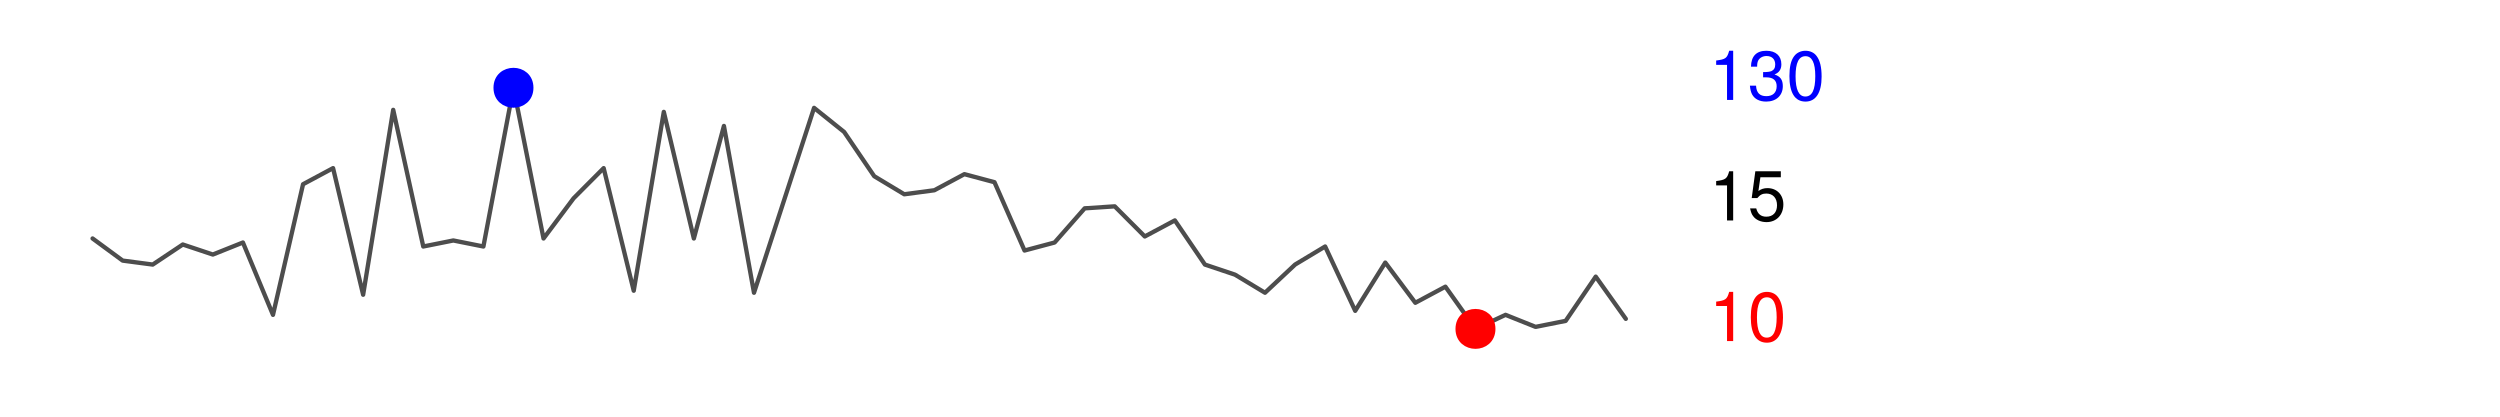
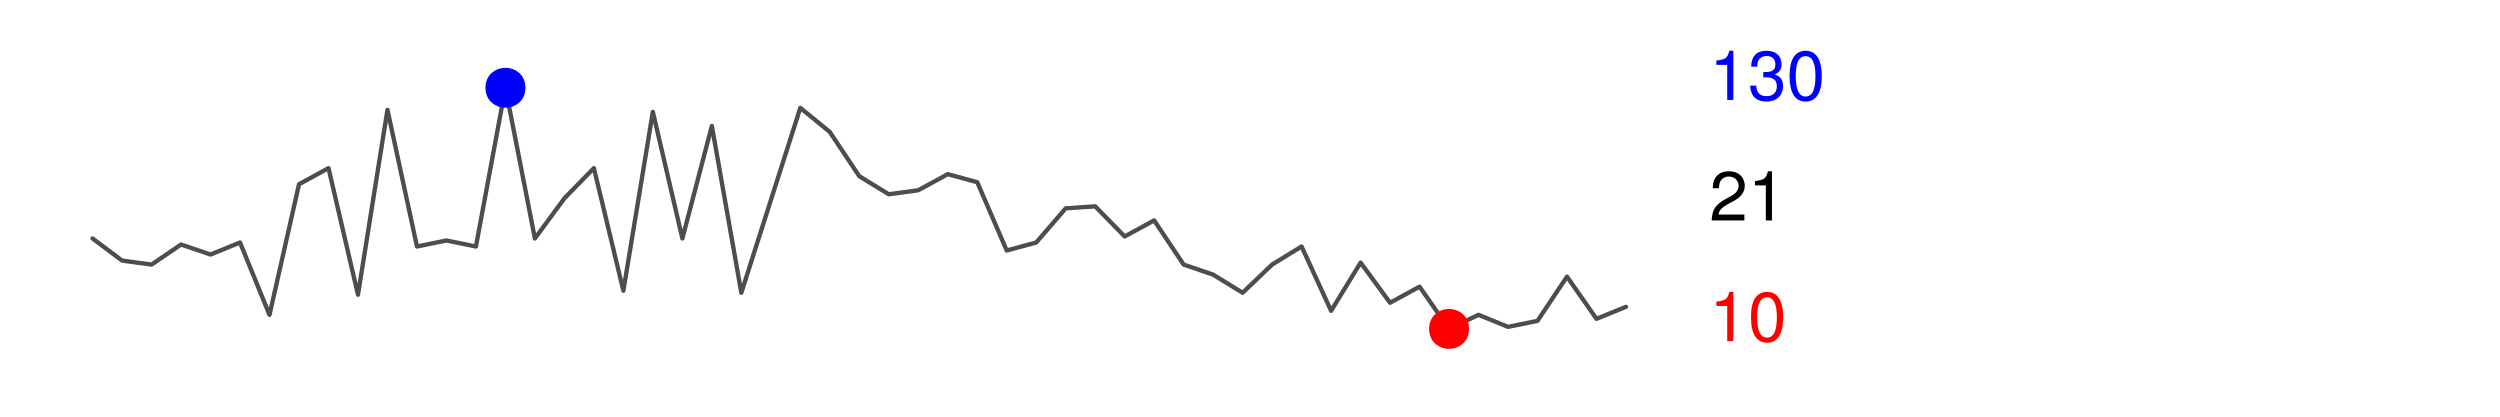
<svg xmlns="http://www.w3.org/2000/svg" xmlns:xlink="http://www.w3.org/1999/xlink" width="216pt" height="36pt" viewBox="0 0 216 36" version="1.1">
  <defs>
    <g>
      <symbol overflow="visible" id="glyph0-0">
        <path style="stroke:none;" d="" />
      </symbol>
      <symbol overflow="visible" id="glyph0-1">
        <path style="stroke:none;" d="M 1.547 -3.031 L 1.547 0 L 2.078 0 L 2.078 -4.25 L 1.734 -4.25 C 1.547 -3.594 1.422 -3.516 0.609 -3.406 L 0.609 -3.031 L 1.547 -3.031 Z M 1.547 -3.031 " />
      </symbol>
      <symbol overflow="visible" id="glyph0-2">
        <path style="stroke:none;" d="M 1.656 -4.25 C 1.25 -4.25 0.891 -4.078 0.672 -3.781 C 0.391 -3.406 0.266 -2.844 0.266 -2.062 C 0.266 -0.625 0.734 0.141 1.656 0.141 C 2.547 0.141 3.047 -0.625 3.047 -2.016 C 3.047 -2.844 2.906 -3.406 2.625 -3.781 C 2.406 -4.094 2.047 -4.25 1.656 -4.25 Z M 1.656 -3.781 C 2.219 -3.781 2.5 -3.203 2.5 -2.062 C 2.5 -0.859 2.219 -0.297 1.641 -0.297 C 1.078 -0.297 0.797 -0.891 0.797 -2.047 C 0.797 -3.219 1.078 -3.781 1.656 -3.781 Z M 1.656 -3.781 " />
      </symbol>
      <symbol overflow="visible" id="glyph0-3">
        <path style="stroke:none;" d="M 1.328 -1.953 L 1.391 -1.953 L 1.609 -1.953 C 2.203 -1.953 2.5 -1.688 2.5 -1.188 C 2.5 -0.641 2.172 -0.328 1.609 -0.328 C 1.031 -0.328 0.75 -0.625 0.719 -1.234 L 0.188 -1.234 C 0.219 -0.891 0.281 -0.672 0.375 -0.484 C 0.594 -0.078 1.016 0.141 1.594 0.141 C 2.469 0.141 3.031 -0.391 3.031 -1.188 C 3.031 -1.734 2.828 -2.031 2.312 -2.203 C 2.719 -2.359 2.906 -2.656 2.906 -3.078 C 2.906 -3.812 2.422 -4.25 1.609 -4.25 C 0.75 -4.25 0.297 -3.781 0.281 -2.875 L 0.812 -2.875 C 0.812 -3.141 0.844 -3.281 0.906 -3.406 C 1.031 -3.641 1.297 -3.797 1.625 -3.797 C 2.094 -3.797 2.375 -3.516 2.375 -3.062 C 2.375 -2.766 2.266 -2.594 2.031 -2.484 C 1.891 -2.438 1.703 -2.406 1.328 -2.406 L 1.328 -1.953 Z M 1.328 -1.953 " />
      </symbol>
      <symbol overflow="visible" id="glyph0-4">
-         <path style="stroke:none;" d="M 2.859 -4.25 L 0.656 -4.25 L 0.344 -1.938 L 0.828 -1.938 C 1.078 -2.234 1.281 -2.328 1.609 -2.328 C 2.172 -2.328 2.531 -1.938 2.531 -1.312 C 2.531 -0.703 2.188 -0.328 1.609 -0.328 C 1.141 -0.328 0.859 -0.562 0.734 -1.047 L 0.203 -1.047 C 0.281 -0.703 0.344 -0.531 0.469 -0.375 C 0.703 -0.047 1.141 0.141 1.625 0.141 C 2.484 0.141 3.078 -0.484 3.078 -1.391 C 3.078 -2.219 2.516 -2.797 1.703 -2.797 C 1.406 -2.797 1.156 -2.719 0.922 -2.547 L 1.094 -3.734 L 2.859 -3.734 L 2.859 -4.25 Z M 2.859 -4.25 " />
+         <path style="stroke:none;" d="M 3.031 -0.516 L 0.797 -0.516 C 0.859 -0.875 1.047 -1.094 1.562 -1.391 L 2.172 -1.719 C 2.766 -2.047 3.062 -2.484 3.062 -3 C 3.062 -3.359 2.922 -3.688 2.672 -3.922 C 2.422 -4.141 2.109 -4.25 1.703 -4.25 C 1.156 -4.25 0.766 -4.062 0.531 -3.703 C 0.375 -3.469 0.312 -3.203 0.297 -2.781 L 0.828 -2.781 C 0.844 -3.062 0.875 -3.234 0.953 -3.375 C 1.094 -3.641 1.375 -3.797 1.688 -3.797 C 2.172 -3.797 2.531 -3.453 2.531 -3 C 2.531 -2.656 2.328 -2.375 1.953 -2.156 L 1.391 -1.844 C 0.516 -1.344 0.25 -0.938 0.203 0 L 3.031 0 L 3.031 -0.516 Z M 3.031 -0.516 " />
      </symbol>
    </g>
    <clipPath id="clip1">
      <path d="M 0 0 L 217 0 L 217 37 L 0 37 Z M 0 0 " />
    </clipPath>
  </defs>
  <g id="surface0">
    <rect x="0" y="0" width="216" height="36" style="fill:rgb(100%,100%,100%);fill-opacity:0;stroke:none;" />
    <g clip-path="url(#clip1)" clip-rule="nonzero">
-       <path style="fill:none;stroke-width:0.375;stroke-linecap:round;stroke-linejoin:round;stroke:rgb(30.196%,30.196%,30.196%);stroke-opacity:1;stroke-miterlimit:10;" d="M 8 20.605 L 8 20.605 L 10.598 22.516 L 13.195 22.859 L 15.793 21.125 L 18.391 21.992 L 20.988 20.953 L 23.586 27.203 L 26.184 15.918 L 28.777 14.527 L 31.375 25.465 L 33.973 9.492 L 36.57 21.297 L 39.168 20.777 L 41.766 21.297 L 44.363 7.582 L 46.961 20.605 L 49.559 17.133 L 52.156 14.527 L 54.754 25.117 L 57.352 9.668 L 59.949 20.605 L 62.547 10.883 L 65.145 25.293 L 67.742 17.305 L 70.336 9.32 L 72.934 11.402 L 75.531 15.223 L 78.129 16.785 L 80.727 16.438 L 83.324 15.047 L 85.922 15.742 L 88.52 21.645 L 91.117 20.953 L 93.715 18 L 96.312 17.828 L 98.91 20.43 L 101.508 19.043 L 104.105 22.859 L 106.703 23.73 L 109.297 25.293 L 111.895 22.859 L 114.492 21.297 L 117.09 26.855 L 119.688 22.688 L 122.285 26.16 L 124.883 24.77 L 127.48 28.418 L 130.078 27.203 L 132.676 28.242 L 135.273 27.723 L 137.871 23.902 L 140.469 27.547 " />
-       <path style="fill-rule:nonzero;fill:rgb(100%,0%,0%);fill-opacity:1;stroke-width:0.75;stroke-linecap:round;stroke-linejoin:round;stroke:rgb(100%,0%,0%);stroke-opacity:1;stroke-miterlimit:10;" d="M 128.832 28.418 C 128.832 30.215 126.129 30.215 126.129 28.418 C 126.129 26.617 128.832 26.617 128.832 28.418 " />
-       <path style="fill-rule:nonzero;fill:rgb(0%,0%,100%);fill-opacity:1;stroke-width:0.75;stroke-linecap:round;stroke-linejoin:round;stroke:rgb(0%,0%,100%);stroke-opacity:1;stroke-miterlimit:10;" d="M 45.715 7.582 C 45.715 9.383 43.012 9.383 43.012 7.582 C 43.012 5.785 45.715 5.785 45.715 7.582 " />
+       <path style="fill:none;stroke-width:0.375;stroke-linecap:round;stroke-linejoin:round;stroke:rgb(30.196%,30.196%,30.196%);stroke-opacity:1;stroke-miterlimit:10;" d="M 8 20.605 L 8 20.605 L 10.547 22.516 L 13.094 22.859 L 15.645 21.125 L 18.191 21.992 L 20.738 20.953 L 23.285 27.203 L 25.836 15.918 L 28.383 14.527 L 30.93 25.465 L 33.477 9.492 L 36.027 21.297 L 38.574 20.777 L 41.121 21.297 L 43.668 7.582 L 46.215 20.605 L 48.766 17.133 L 51.312 14.527 L 53.859 25.117 L 56.406 9.668 L 58.957 20.605 L 61.504 10.883 L 64.051 25.293 L 66.598 17.305 L 69.148 9.32 L 71.695 11.402 L 74.242 15.223 L 76.789 16.785 L 79.336 16.438 L 81.887 15.047 L 84.434 15.742 L 86.98 21.645 L 89.527 20.953 L 92.078 18 L 94.625 17.828 L 97.172 20.43 L 99.719 19.043 L 102.266 22.859 L 104.816 23.73 L 107.363 25.293 L 109.91 22.859 L 112.457 21.297 L 115.008 26.855 L 117.555 22.688 L 120.102 26.16 L 122.648 24.77 L 125.199 28.418 L 127.746 27.203 L 130.293 28.242 L 132.84 27.723 L 135.387 23.902 L 137.938 27.547 L 140.484 26.508 " />
+       <path style="fill-rule:nonzero;fill:rgb(100%,0%,0%);fill-opacity:1;stroke-width:0.75;stroke-linecap:round;stroke-linejoin:round;stroke:rgb(100%,0%,0%);stroke-opacity:1;stroke-miterlimit:10;" d="M 126.547 28.418 C 126.547 30.215 123.848 30.215 123.848 28.418 C 123.848 26.617 126.547 26.617 126.547 28.418 " />
+       <path style="fill-rule:nonzero;fill:rgb(0%,0%,100%);fill-opacity:1;stroke-width:0.75;stroke-linecap:round;stroke-linejoin:round;stroke:rgb(0%,0%,100%);stroke-opacity:1;stroke-miterlimit:10;" d="M 45.02 7.582 C 45.02 9.383 42.32 9.383 42.32 7.582 C 42.32 5.785 45.02 5.785 45.02 7.582 " />
      <g style="fill:rgb(100%,0%,0%);fill-opacity:1;">
-         <use xlink:href="#glyph0-1" x="147.668" y="29.468" />
-         <use xlink:href="#glyph0-2" x="151.004" y="29.468" />
+         <use xlink:href="#glyph0-1" x="147.684" y="29.468" />
+         <use xlink:href="#glyph0-2" x="151.02" y="29.468" />
      </g>
      <g style="fill:rgb(0%,0%,100%);fill-opacity:1;">
-         <use xlink:href="#glyph0-1" x="147.668" y="8.636" />
-         <use xlink:href="#glyph0-3" x="151.004" y="8.636" />
-         <use xlink:href="#glyph0-2" x="154.34" y="8.636" />
+         <use xlink:href="#glyph0-1" x="147.684" y="8.636" />
+         <use xlink:href="#glyph0-3" x="151.02" y="8.636" />
+         <use xlink:href="#glyph0-2" x="154.355" y="8.636" />
      </g>
      <g style="fill:rgb(0%,0%,0%);fill-opacity:1;">
-         <use xlink:href="#glyph0-1" x="147.668" y="19.05" />
-         <use xlink:href="#glyph0-4" x="151.004" y="19.05" />
+         <use xlink:href="#glyph0-4" x="147.684" y="19.05" />
+         <use xlink:href="#glyph0-1" x="151.02" y="19.05" />
      </g>
    </g>
  </g>
</svg>
